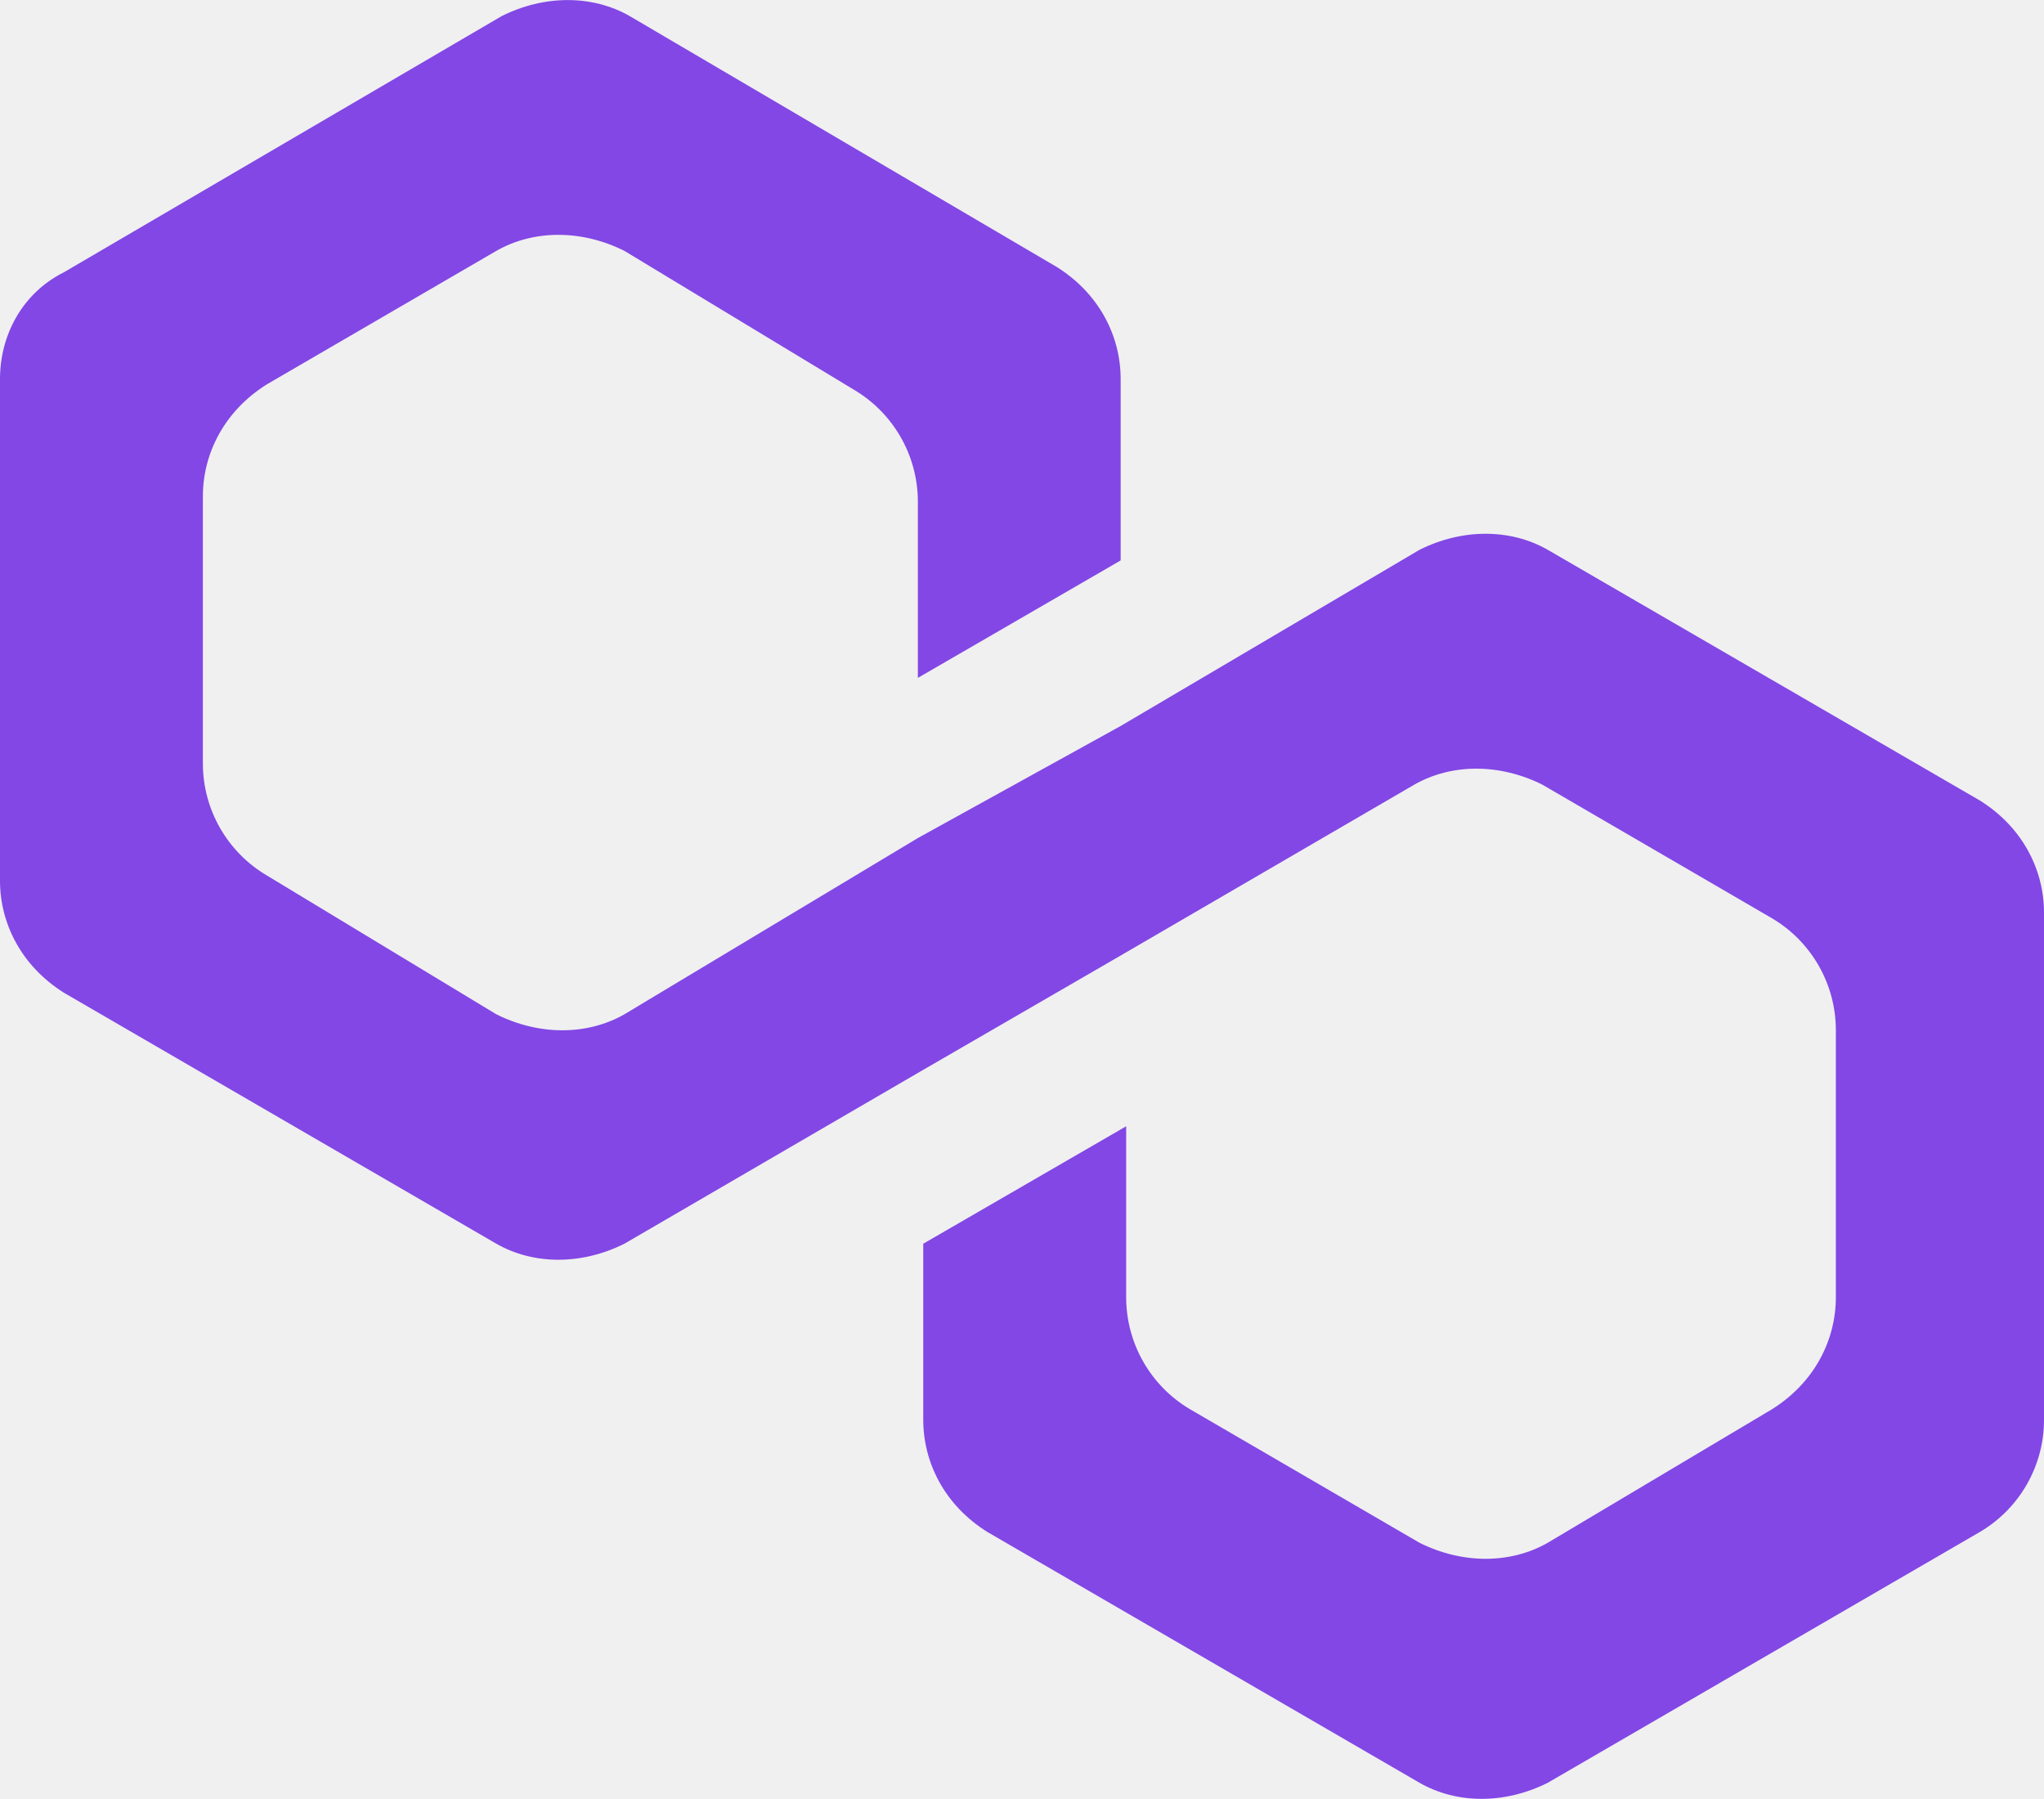
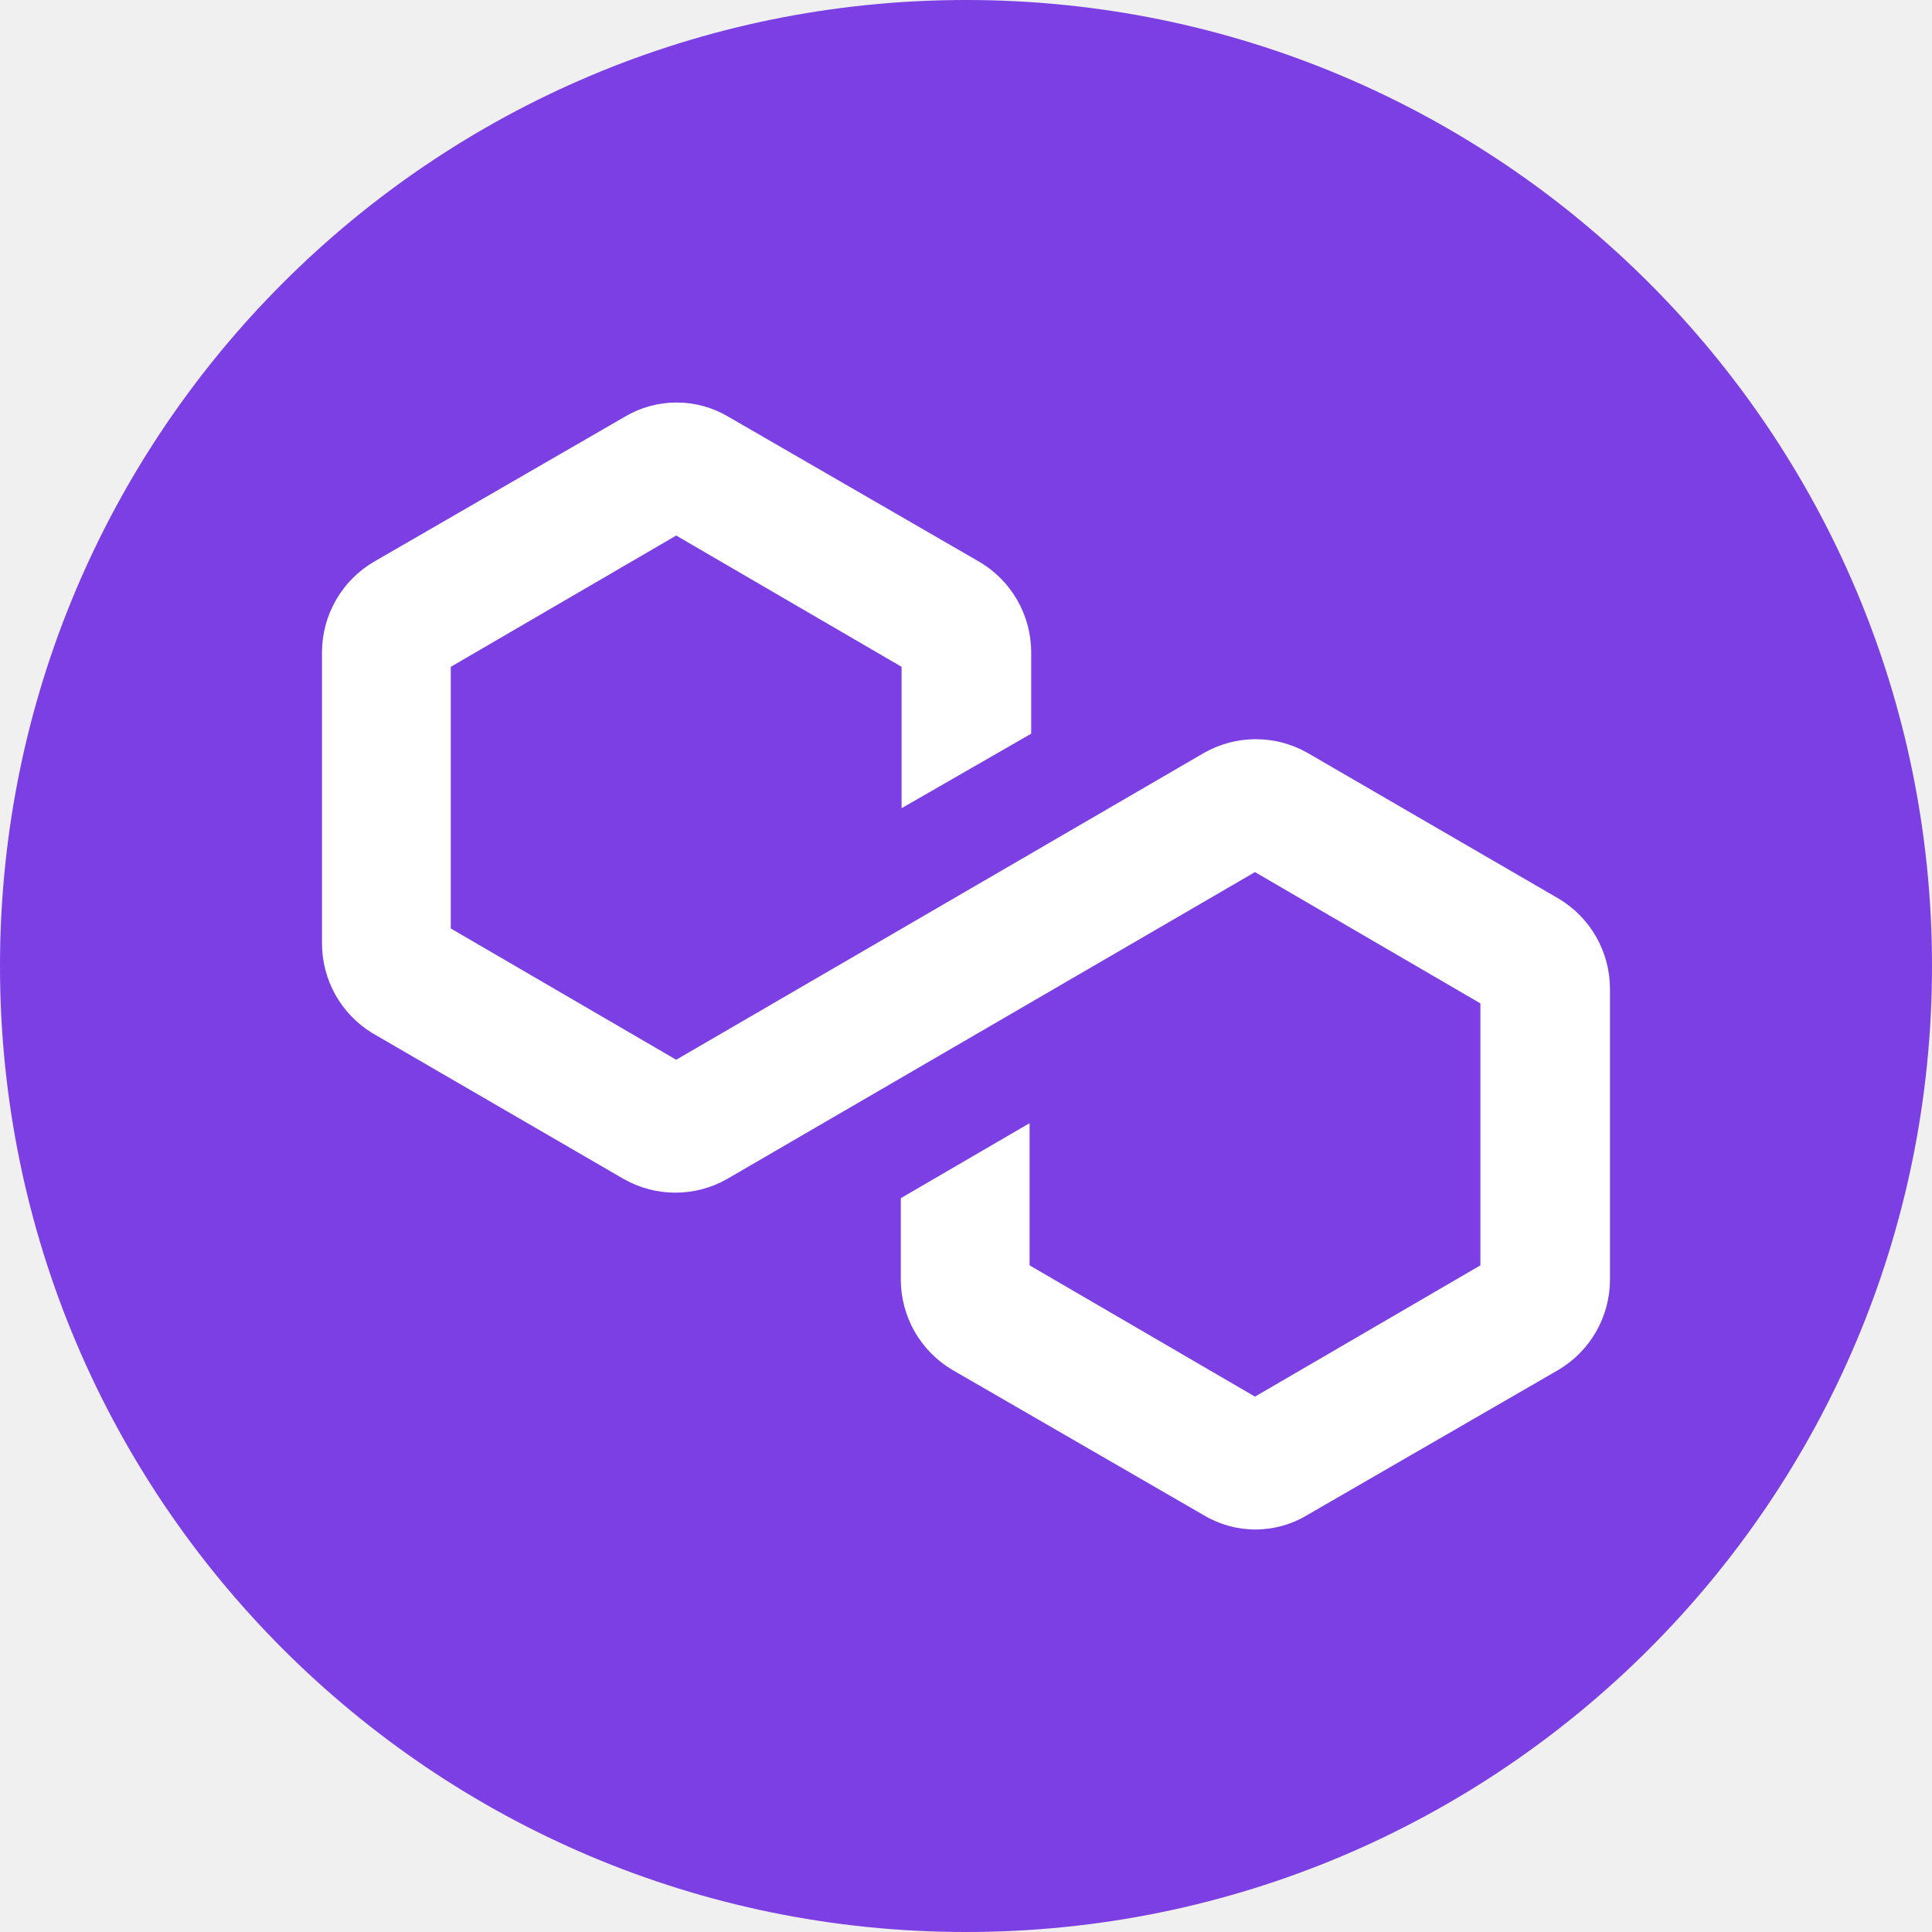
- <svg xmlns="http://www.w3.org/2000/svg" id="Layer_1" data-name="Layer 1" viewBox="0 0 507.91 446.91">
-   <defs>
-     <style>.cls-1{fill:#8247e5;}</style>
-   </defs>
-   <path class="cls-1" d="M384.58,136.59c-9.28-5.3-21.22-5.3-31.83,0l-74.26,43.77L228.1,208.2,155.16,252c-9.28,5.3-21.22,5.3-31.83,0l-57-34.48a32.33,32.33,0,0,1-15.92-27.85V123.33c0-10.61,5.31-21.22,15.92-27.85l57-33.15c9.28-5.31,21.22-5.31,31.83,0l57,34.48a32.31,32.31,0,0,1,15.92,27.85v43.76l50.39-29.18V94.16c0-10.61-5.3-21.22-15.91-27.85L156.48,4c-9.28-5.31-21.21-5.31-31.82,0L15.91,67.63C5.3,72.94,0,83.55,0,94.16V218.81C0,229.42,5.3,240,15.91,246.66L123.33,309c9.28,5.31,21.22,5.31,31.83,0l72.94-42.44,50.39-29.17,72.94-42.44c9.28-5.3,21.22-5.3,31.83,0l57,33.16A32.32,32.32,0,0,1,456.19,256v66.3c0,10.61-5.3,21.22-15.91,27.85l-55.7,33.16c-9.28,5.3-21.22,5.3-31.83,0l-57-33.16a32.32,32.32,0,0,1-15.91-27.85V279.82L229.42,309v43.76c0,10.61,5.31,21.22,15.92,27.85l107.41,62.33c9.29,5.31,21.22,5.31,31.83,0L492,380.6a32.32,32.32,0,0,0,15.91-27.85v-126c0-10.61-5.3-21.22-15.91-27.85Z" />
+ <svg xmlns="http://www.w3.org/2000/svg" width="80" height="80" viewBox="0 0 80 80" fill="none">
+   <circle cx="40" cy="40" r="40" fill="#7B3FE4" />
+   <path d="M66.666 40.934V53.001C66.662 53.754 66.463 54.492 66.089 55.145C65.715 55.797 65.179 56.34 64.533 56.723L54.116 62.744C53.471 63.13 52.734 63.333 51.983 63.333C51.232 63.333 50.495 63.13 49.85 62.744L39.433 56.723C38.787 56.34 38.251 55.797 37.877 55.145C37.503 54.492 37.304 53.754 37.3 53.001V49.614L42.633 46.508V52.395L51.966 57.831L61.3 52.395V41.548L51.966 36.112L30.1 48.824C29.448 49.192 28.714 49.386 27.966 49.386C27.219 49.386 26.484 49.192 25.833 48.824L15.416 42.778C14.78 42.39 14.254 41.844 13.889 41.193C13.524 40.542 13.333 39.807 13.333 39.06V26.993C13.337 26.24 13.536 25.502 13.91 24.85C14.284 24.197 14.82 23.654 15.466 23.271L25.883 17.25C26.529 16.868 27.266 16.667 28.016 16.667C28.767 16.667 29.503 16.868 30.15 17.25L40.566 23.271C41.212 23.654 41.749 24.197 42.123 24.85C42.496 25.502 42.695 26.24 42.7 26.993V30.38L37.333 33.466V27.612L28 22.176L18.666 27.612V38.446L28 43.882L49.866 31.17C50.517 30.802 51.252 30.608 52 30.608C52.747 30.608 53.482 30.802 54.133 31.17L64.55 37.216C65.192 37.6 65.725 38.144 66.095 38.795C66.466 39.447 66.663 40.184 66.666 40.934Z" fill="white" />
</svg>
